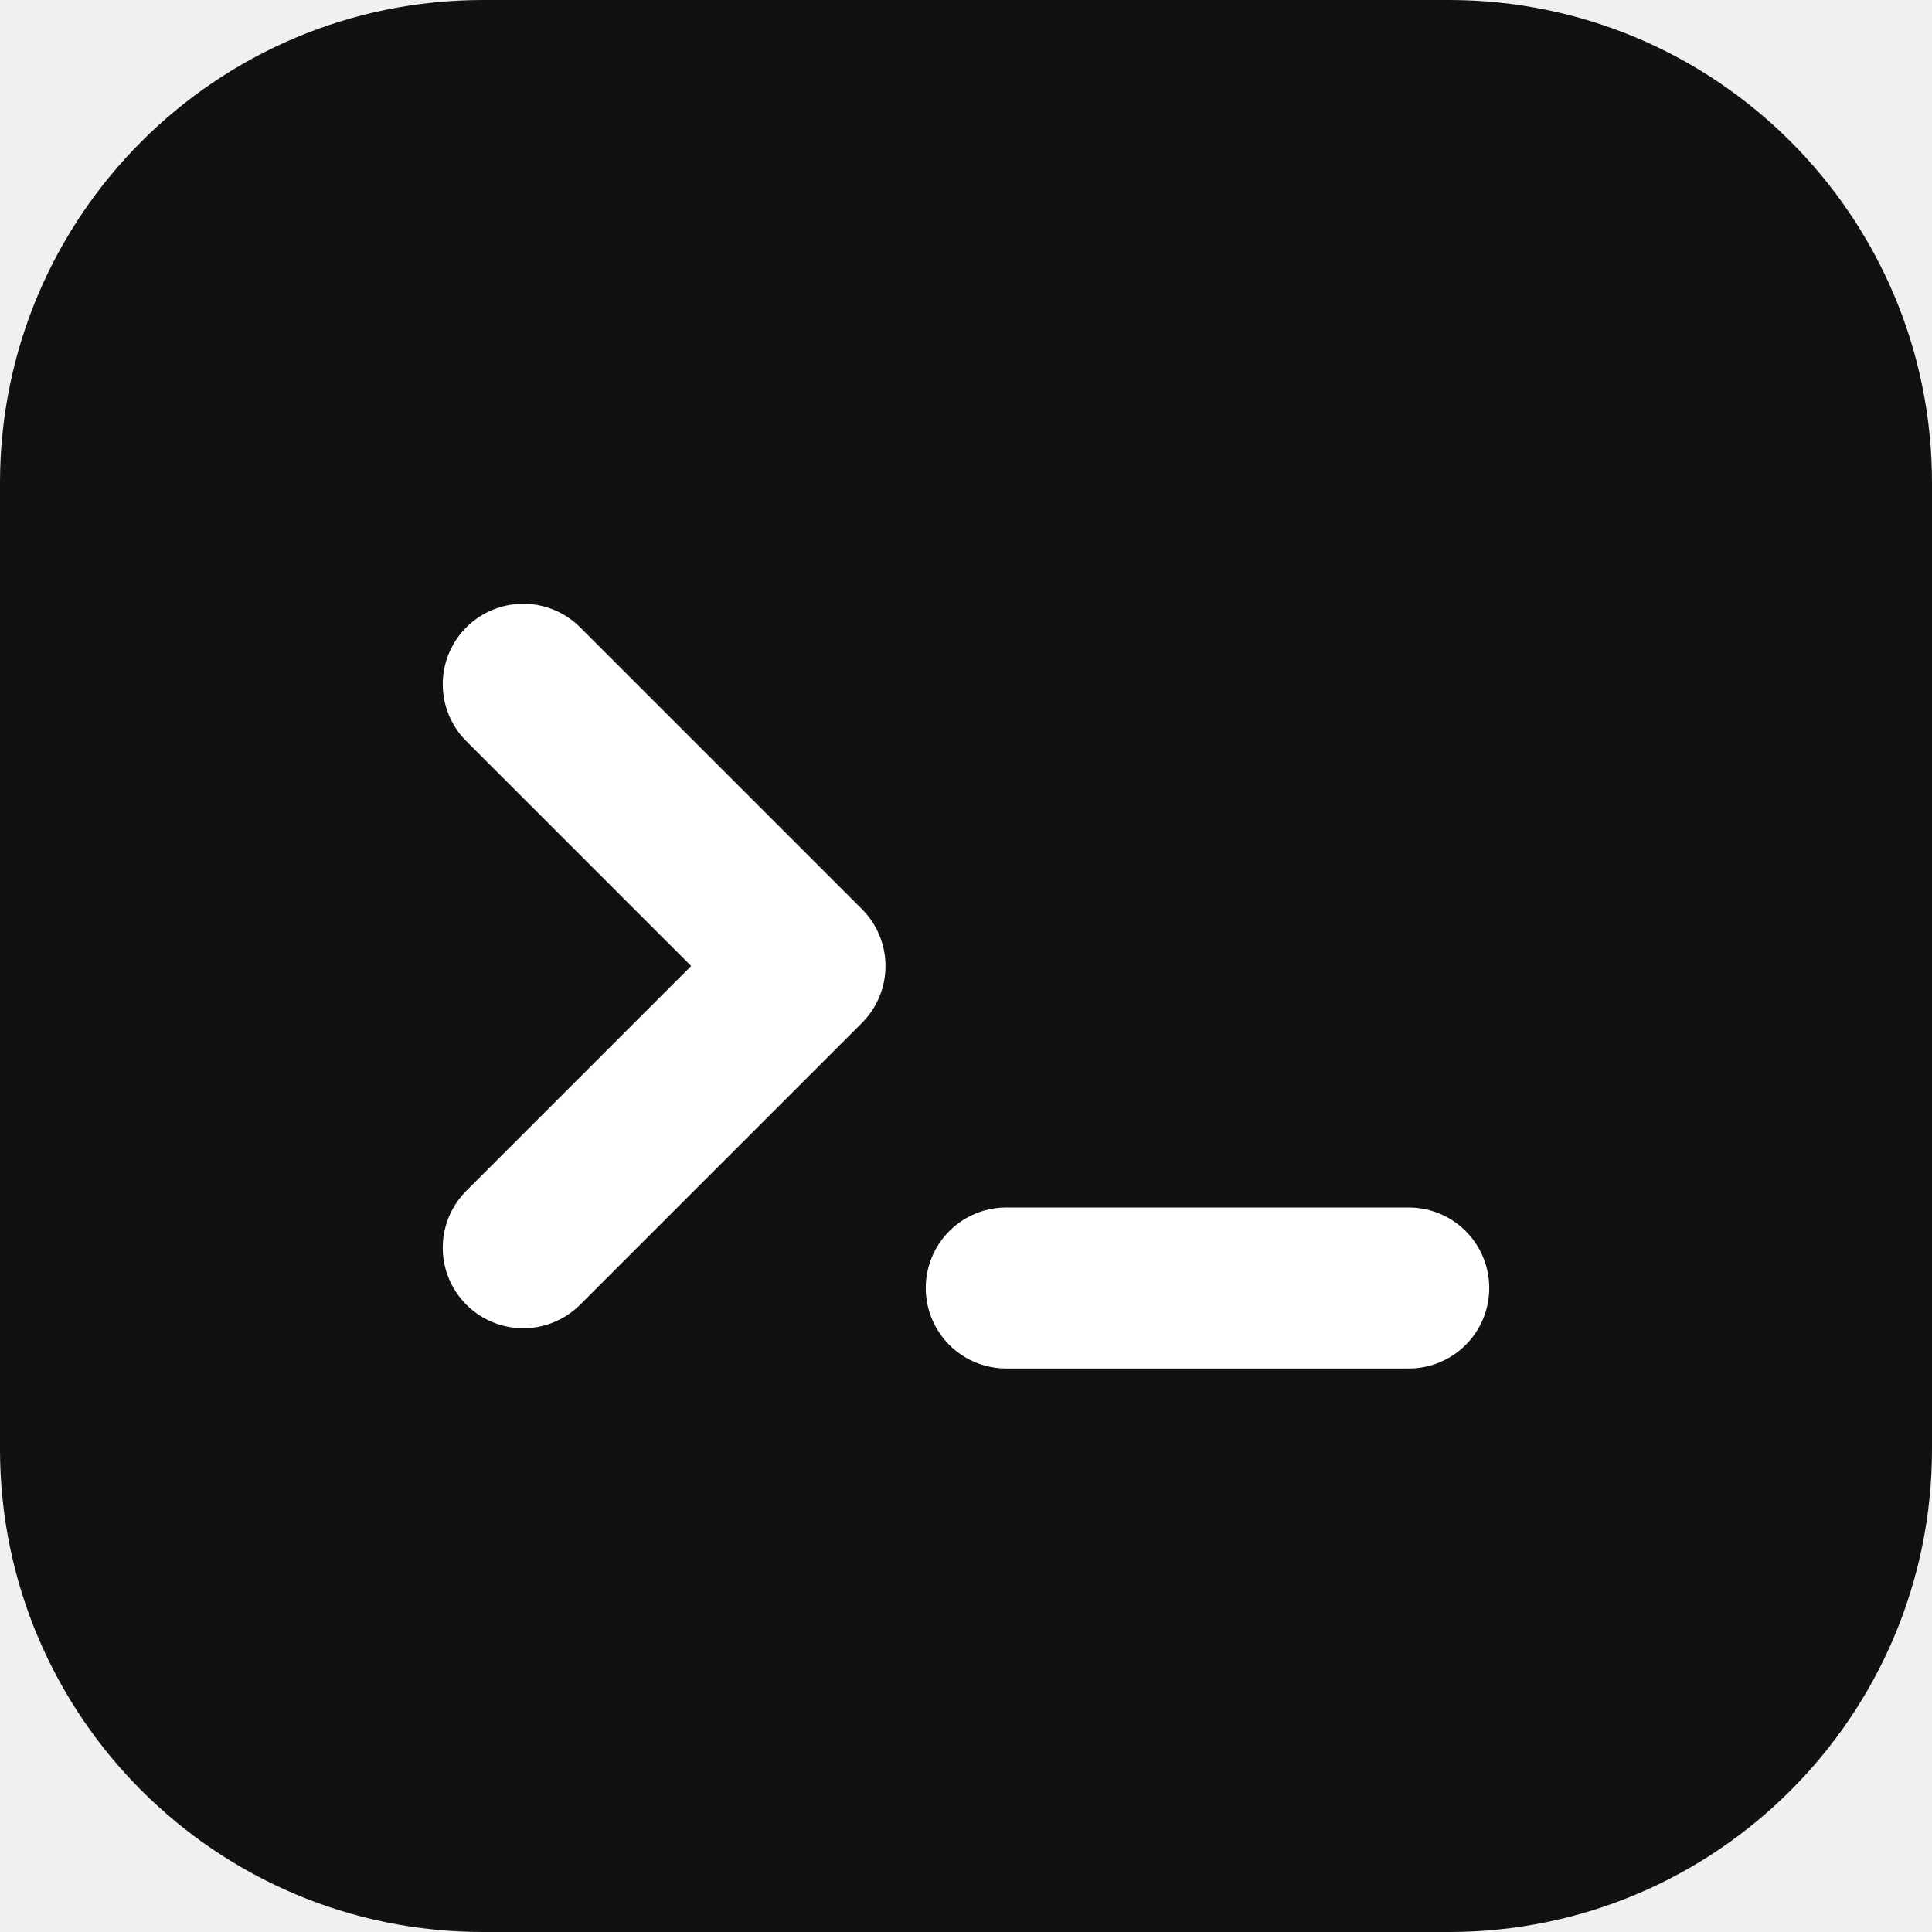
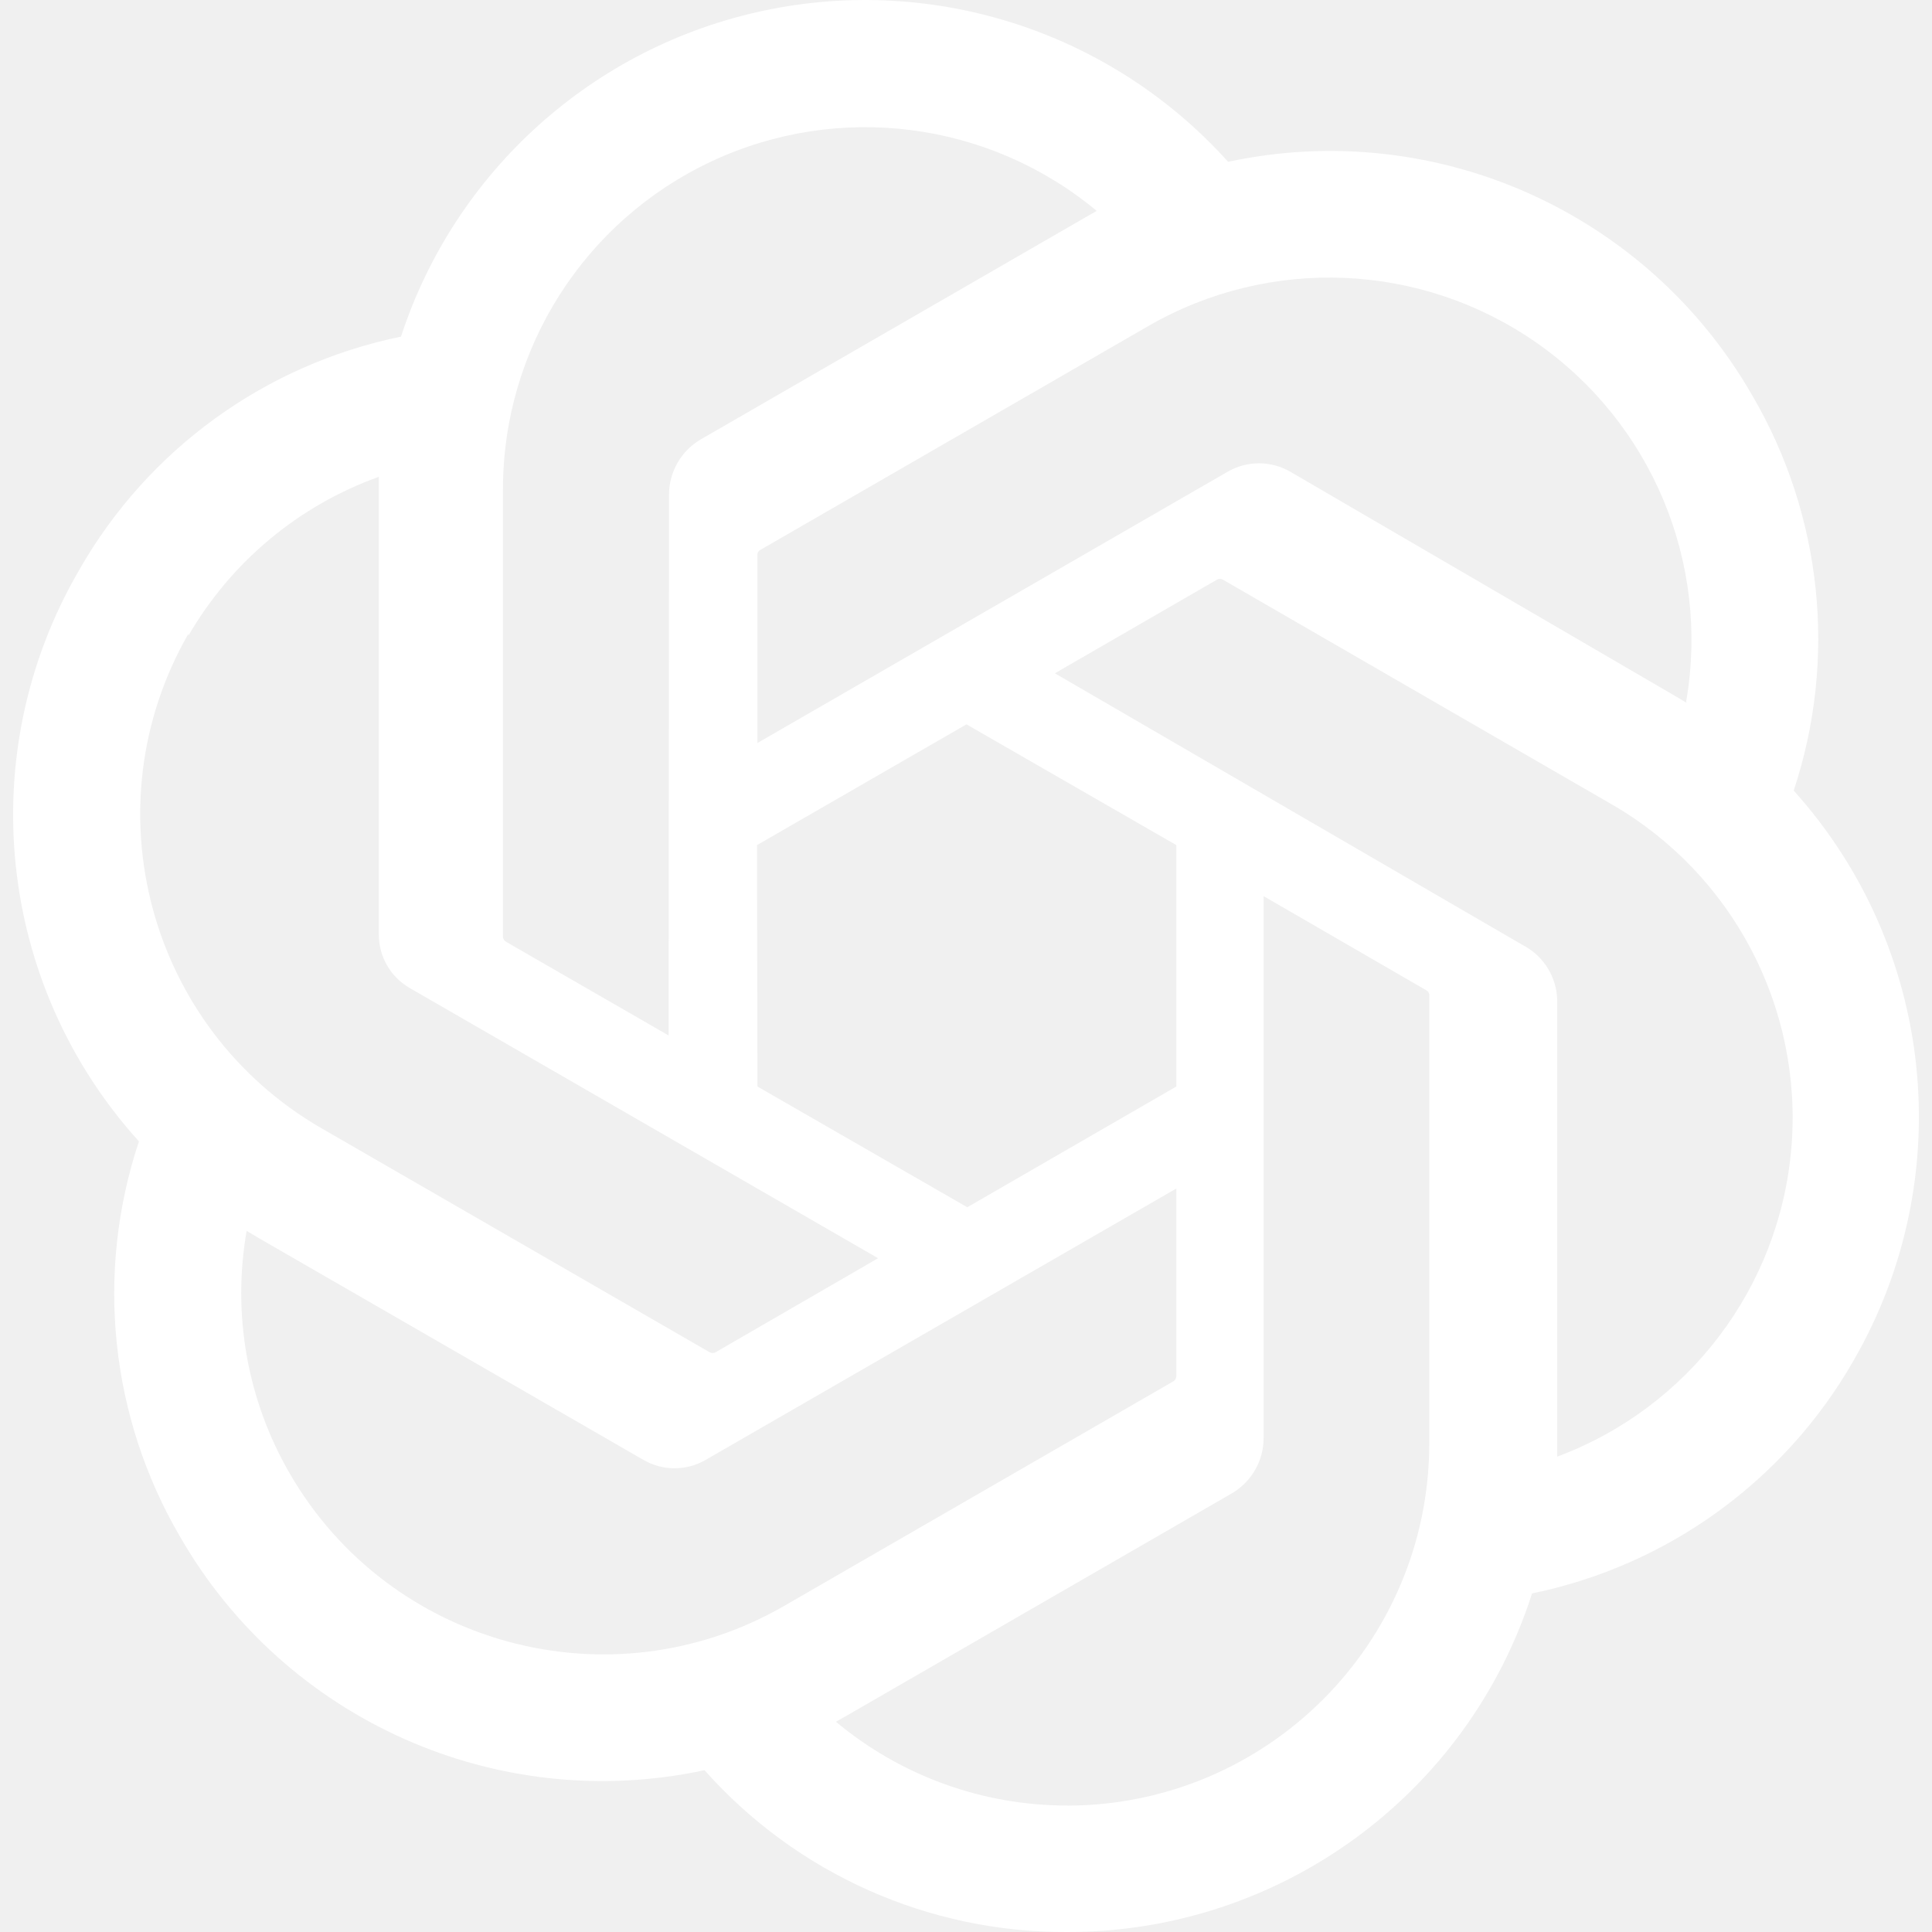
- <svg xmlns="http://www.w3.org/2000/svg" width="24" height="24" viewBox="0 0 24 24" fill="none">
-   <rect width="24" height="24" rx="6" fill="#111" />
-   <path d="M6.5 8.5 10 12l-3.5 3.5" stroke="#fff" stroke-width="2" stroke-linecap="round" stroke-linejoin="round" />
-   <path d="M12.5 16h5" stroke="#fff" stroke-width="2" stroke-linecap="round" />
+ <svg xmlns="http://www.w3.org/2000/svg" width="24" height="24" viewBox="0 0 24 24" fill="#fff">
+   <path d="M22.282 9.821a5.985 5.985 0 0 0-.516-4.911 6.046 6.046 0 0 0-6.51-2.9A6.065 6.065 0 0 0 4.981 4.182a5.985 5.985 0 0 0-3.998 2.9 6.046 6.046 0 0 0 .743 7.097 5.98 5.98 0 0 0 .511 4.911 6.051 6.051 0 0 0 6.515 2.9A5.985 5.985 0 0 0 13.26 24a6.056 6.056 0 0 0 5.772-4.206 5.989 5.989 0 0 0 3.998-2.9 6.056 6.056 0 0 0-.748-7.073zm-9.022 12.608a4.476 4.476 0 0 1-2.876-1.041l.142-.08 4.778-2.758a.795.795 0 0 0 .393-.681v-6.737l2.02 1.169a.071.071 0 0 1 .038.052v5.583a4.504 4.504 0 0 1-4.495 4.494zm-9.661-4.125a4.471 4.471 0 0 1-.535-3.014l.142.085 4.783 2.758a.771.771 0 0 0 .781 0l5.843-3.369v2.332a.08.08 0 0 1-.033.061L9.74 19.95a4.499 4.499 0 0 1-6.141-1.646zM2.341 7.896a4.485 4.485 0 0 1 2.365-1.973V11.6a.766.766 0 0 0 .388.676l5.814 3.354-2.02 1.169a.076.076 0 0 1-.071 0l-4.83-2.787A4.504 4.504 0 0 1 2.341 7.872zm16.596 3.856L13.104 8.364 15.119 7.2a.076.076 0 0 1 .071 0l4.83 2.791a4.494 4.494 0 0 1-.676 8.104v-5.677a.79.79 0 0 0-.407-.667zm2.011-3.023l-.142-.085-4.774-2.782a.776.776 0 0 0-.785 0L9.409 9.23V6.897a.066.066 0 0 1 .028-.061l4.83-2.787a4.499 4.499 0 0 1 6.68 4.66zM8.306 12.863l-2.02-1.164a.08.08 0 0 1-.038-.057V6.074a4.499 4.499 0 0 1 7.376-3.454l-.142.081L8.704 5.459a.795.795 0 0 0-.393.681zm1.098-2.365l2.602-1.5 2.607 1.5v2.999l-2.597 1.5-2.607-1.5Z" />
</svg>
